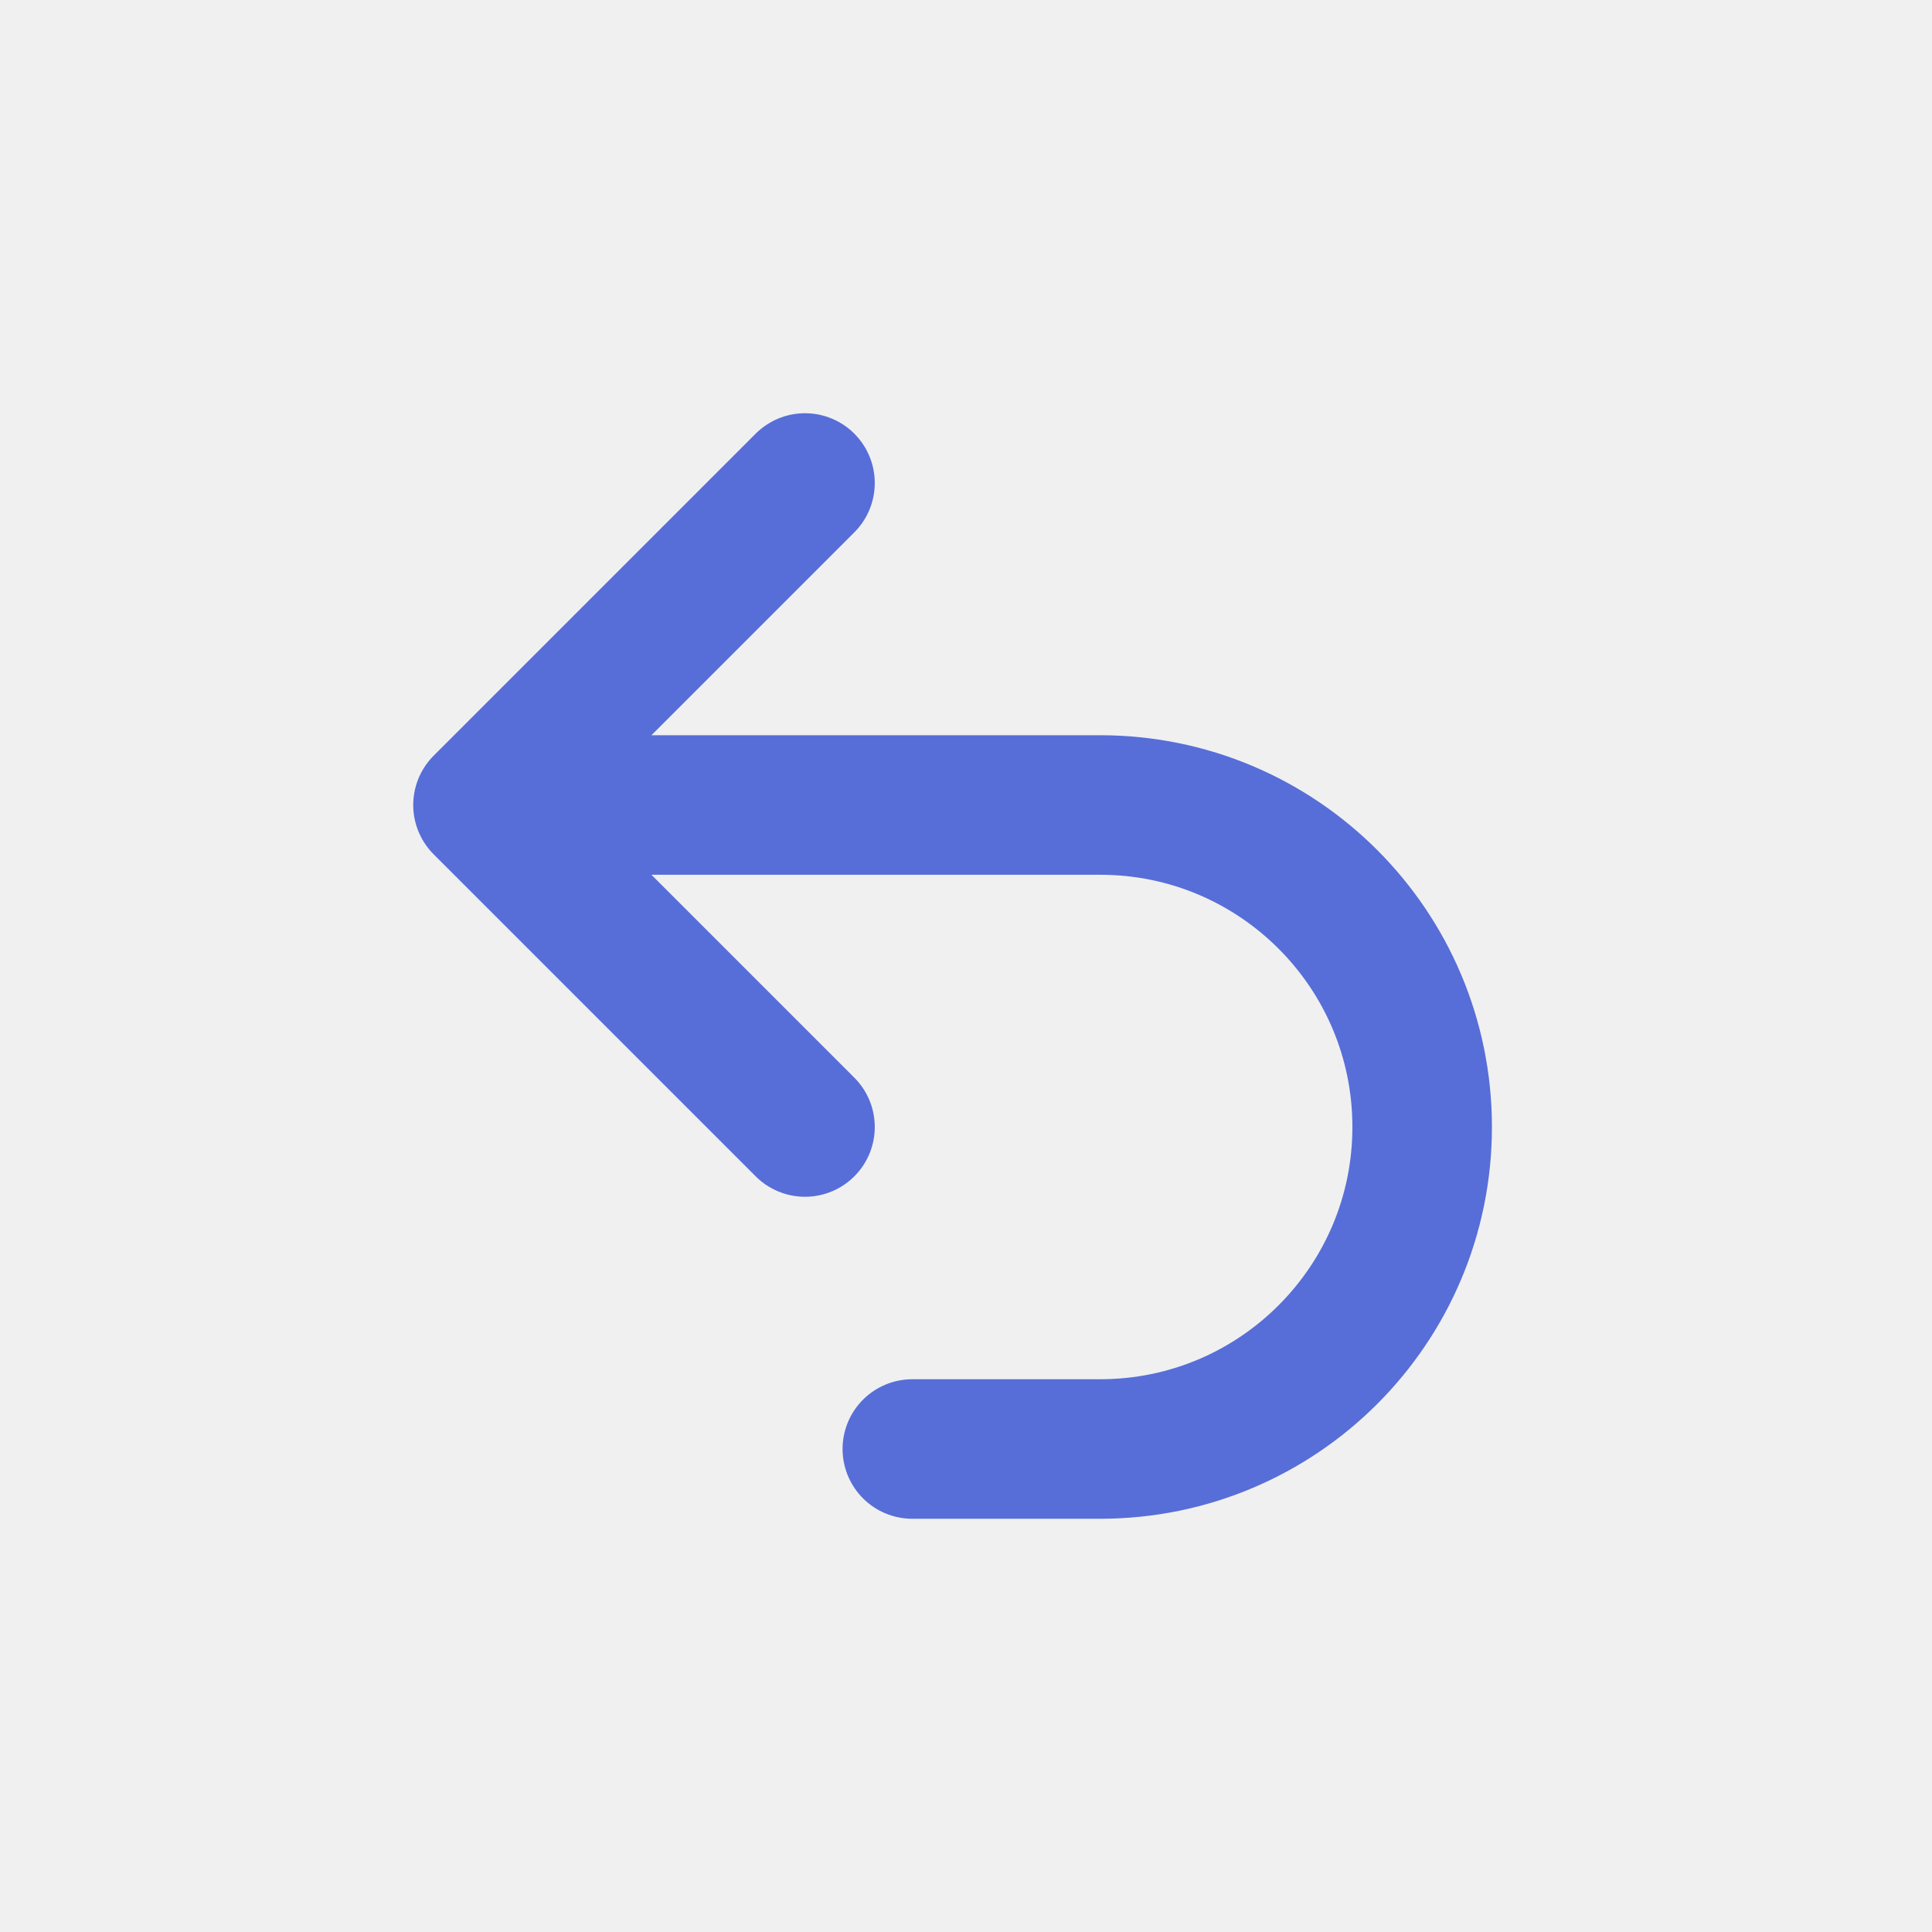
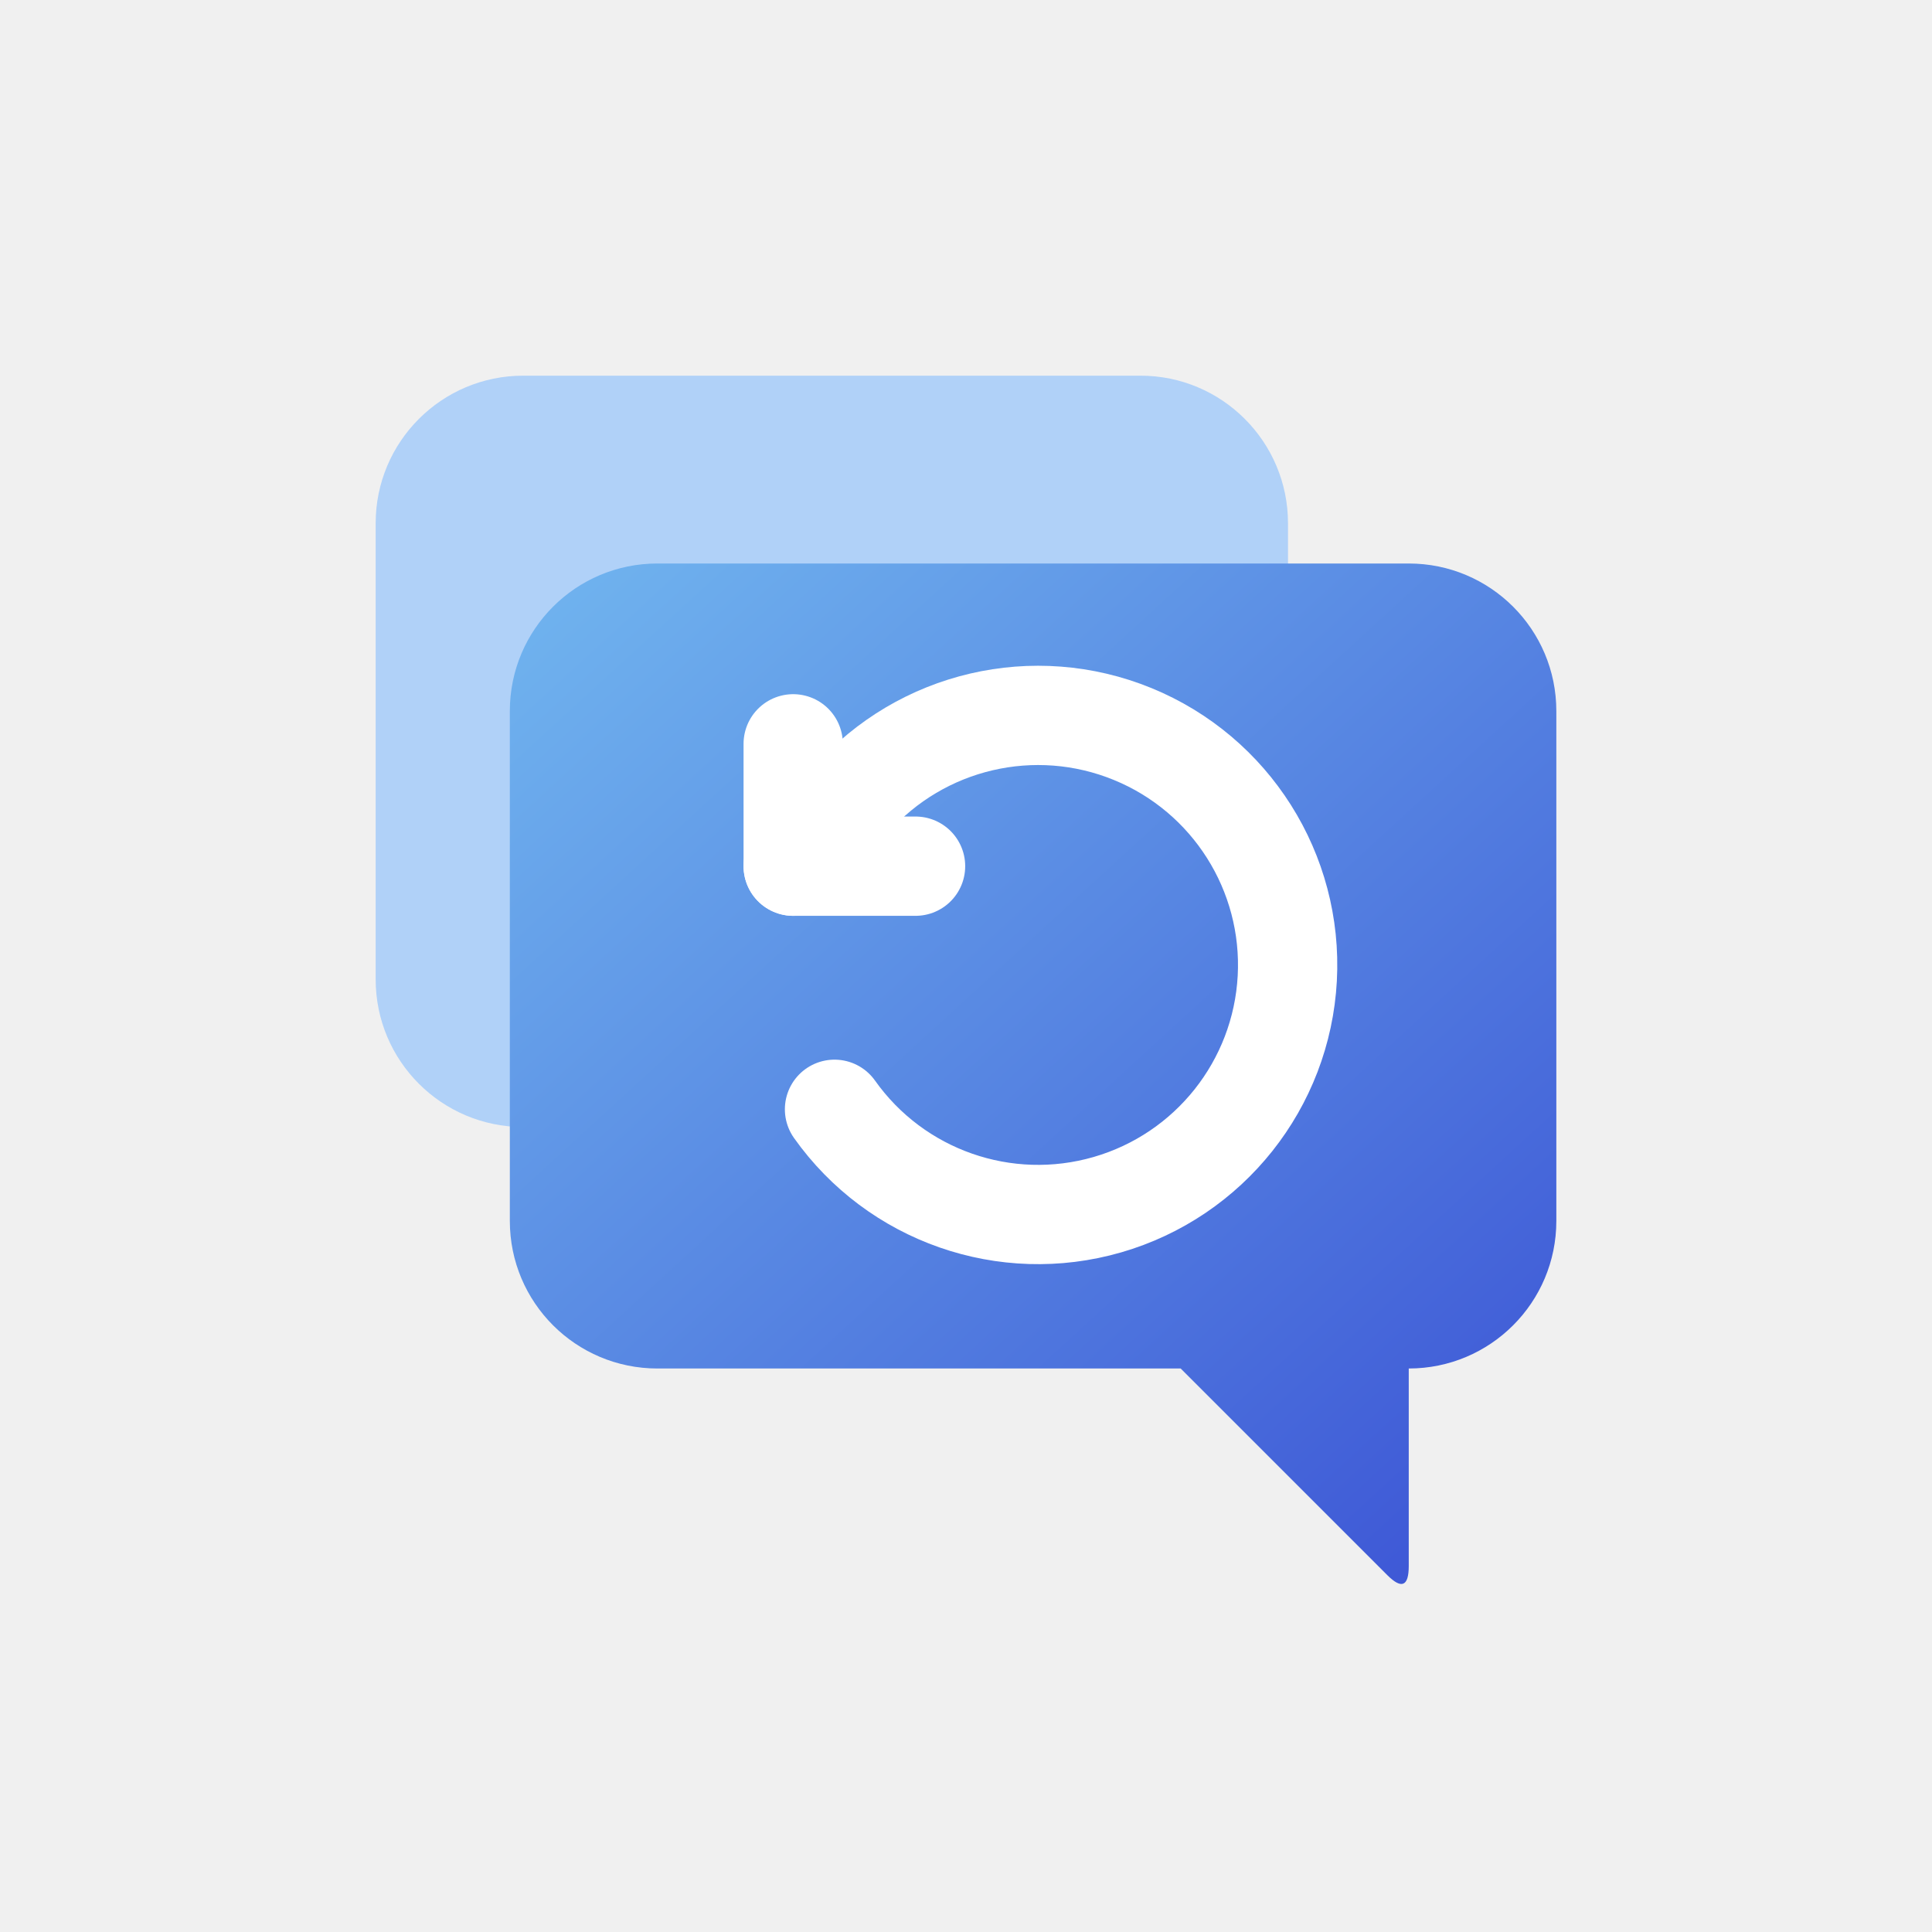
<svg xmlns="http://www.w3.org/2000/svg" width="36" height="36" viewBox="0 0 36 36" fill="none">
-   <path d="m15 9-6 6 6 6m-6-6h11.5a6 6 0 0 1 0 12H17" stroke="#576ED8" stroke-width="2.6" stroke-linecap="round" stroke-linejoin="round" />
+   <rect x="7" y="7" width="17" height="14" rx="2.75" fill="#7CB7FF" fill-opacity="0.55" />
+   <path d="M12.25 10.5H26.25C27.77 10.5 29 11.73 29 13.25V22.75C29 24.27 27.77 25.5 26.25 25.5V29.18Q26.25 29.75 25.85 29.35L22 25.5H12.25C10.73 25.5 9.5 24.27 9.5 22.75V13.25C9.5 11.73 10.73 10.5 12.25 10.5Z" fill="url(#dsh-session-rewind-bubble)" />
+   <path d="M15.55 20.67A4.65 4.65 0 1 0 15.86 14.9L14.78 16.14" stroke="#FFFFFF" stroke-width="1.85" stroke-linecap="round" stroke-linejoin="round" />
+   <path d="M14.78 13.86V16.14H17.06" stroke="#FFFFFF" stroke-width="1.85" stroke-linecap="round" stroke-linejoin="round" />
+   <defs>
+     <linearGradient id="dsh-session-rewind-bubble" x1="11" y1="10.5" x2="27.5" y2="28.5" gradientUnits="userSpaceOnUse">
+       <stop stop-color="#6FB2EE" />
+       <stop offset="1" stop-color="#3E58D6" />
+     </linearGradient>
+   </defs>
</svg>
